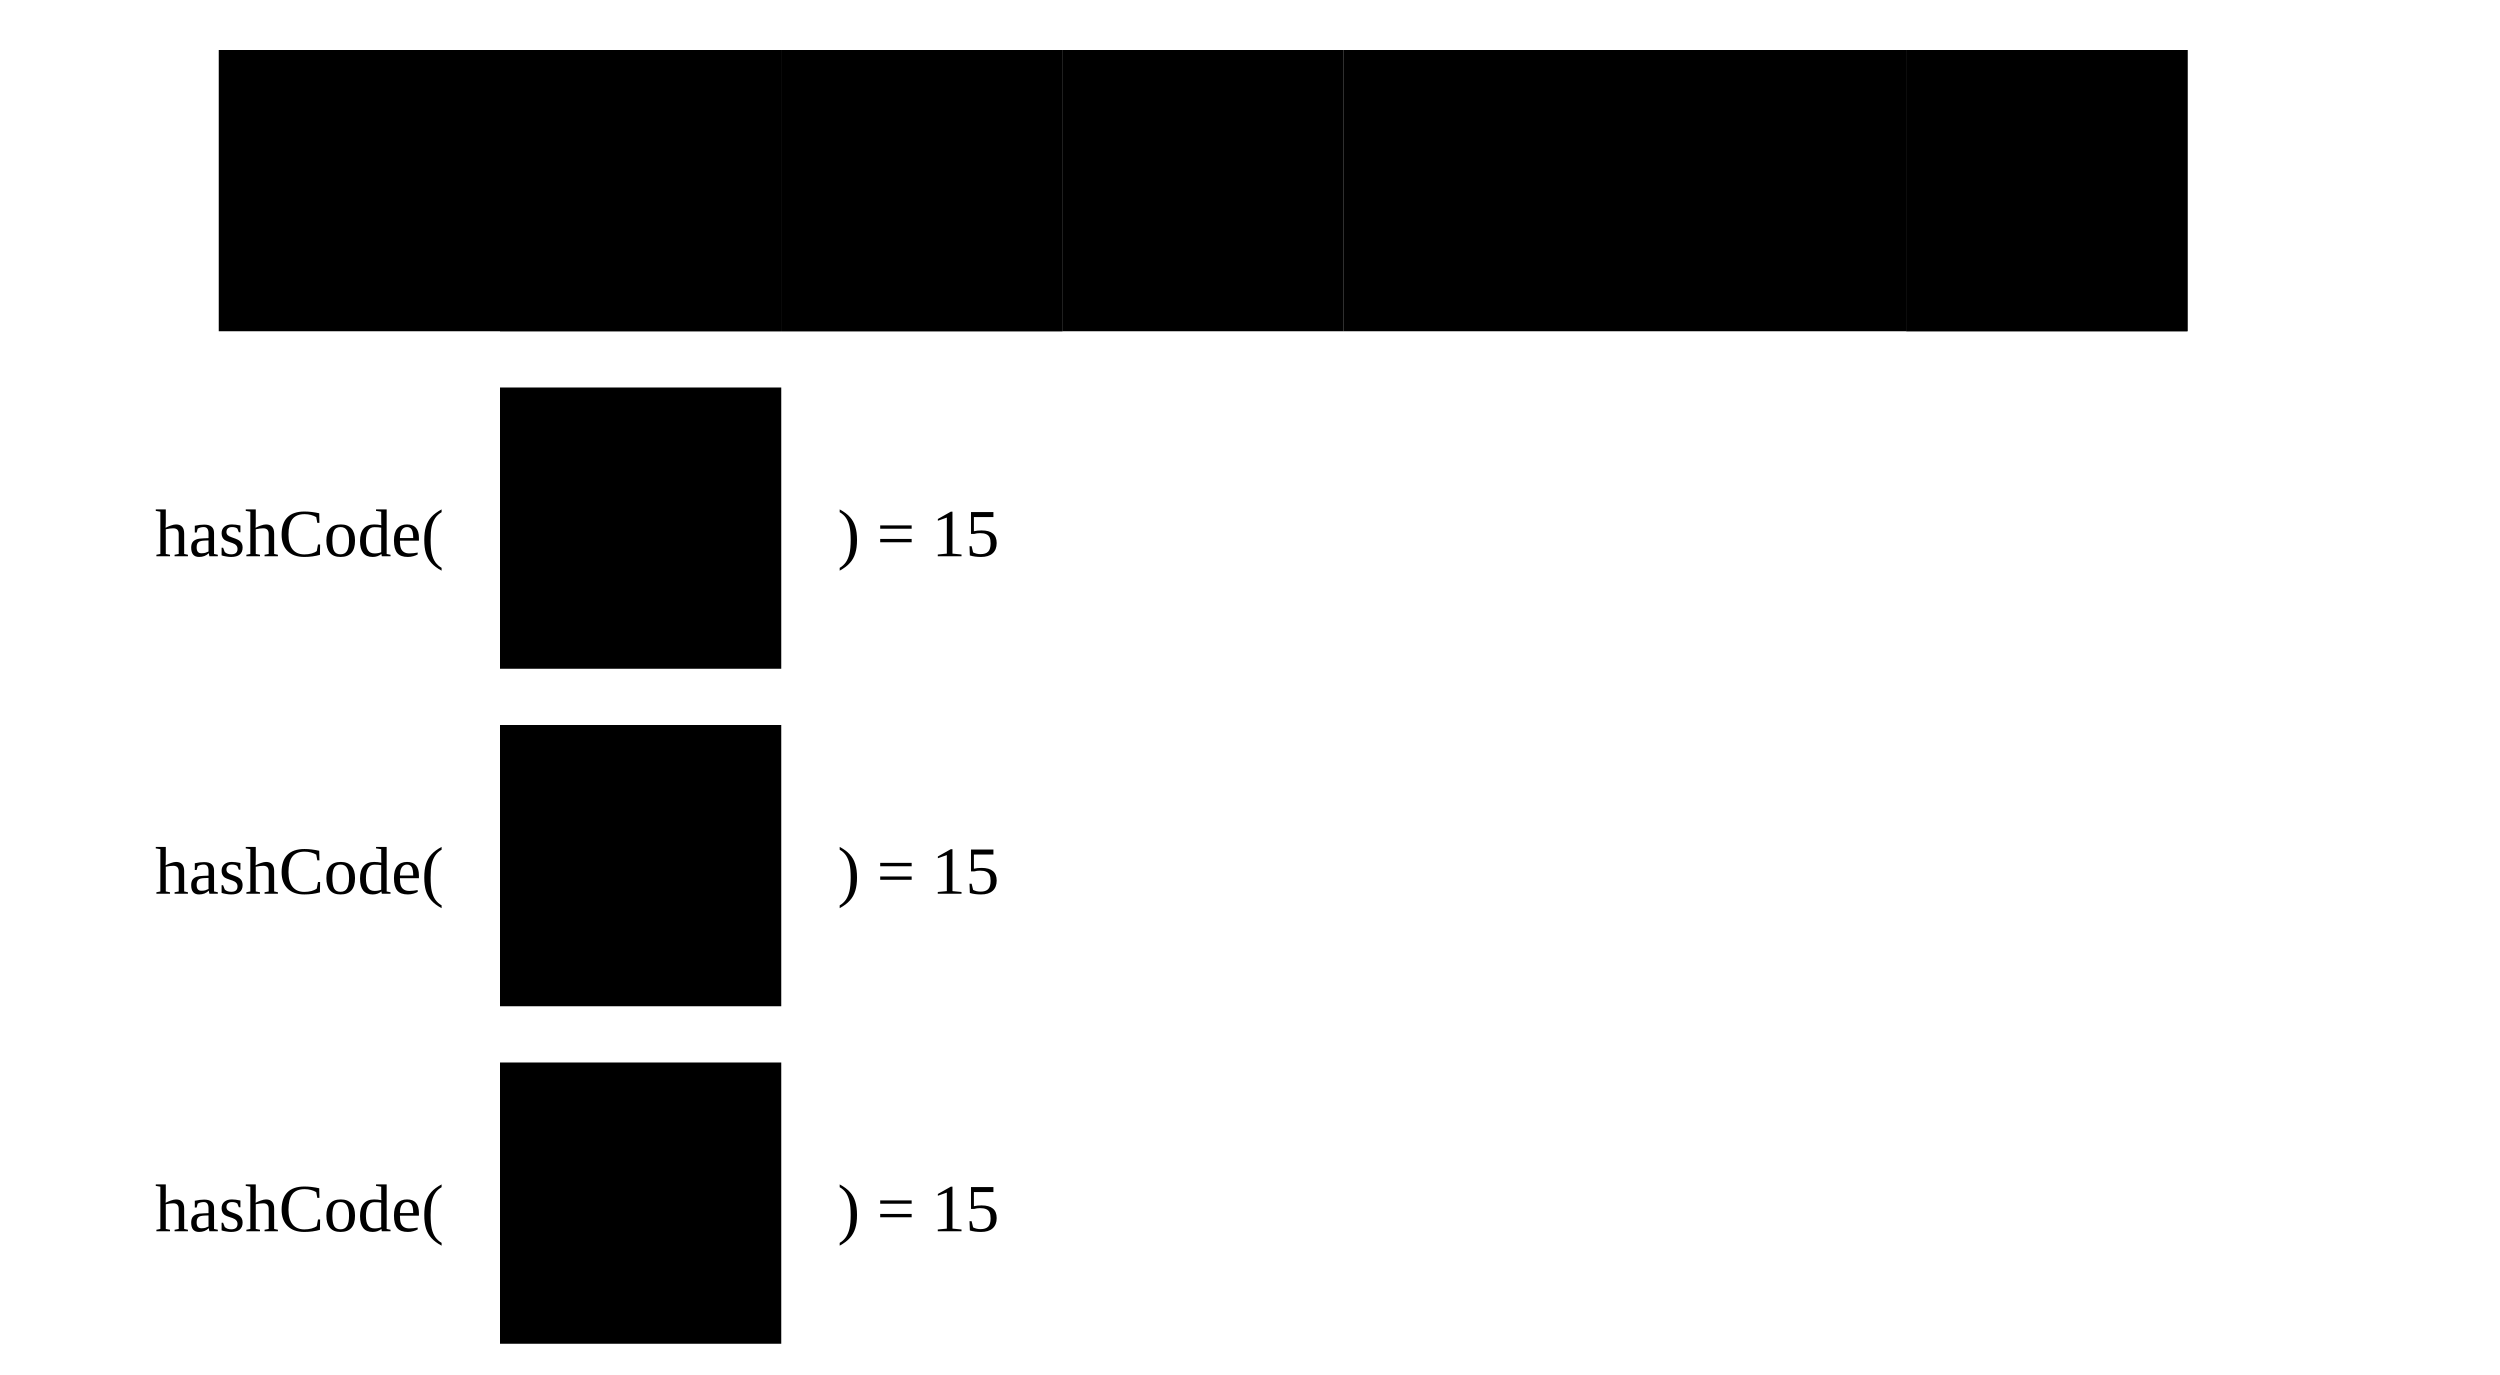
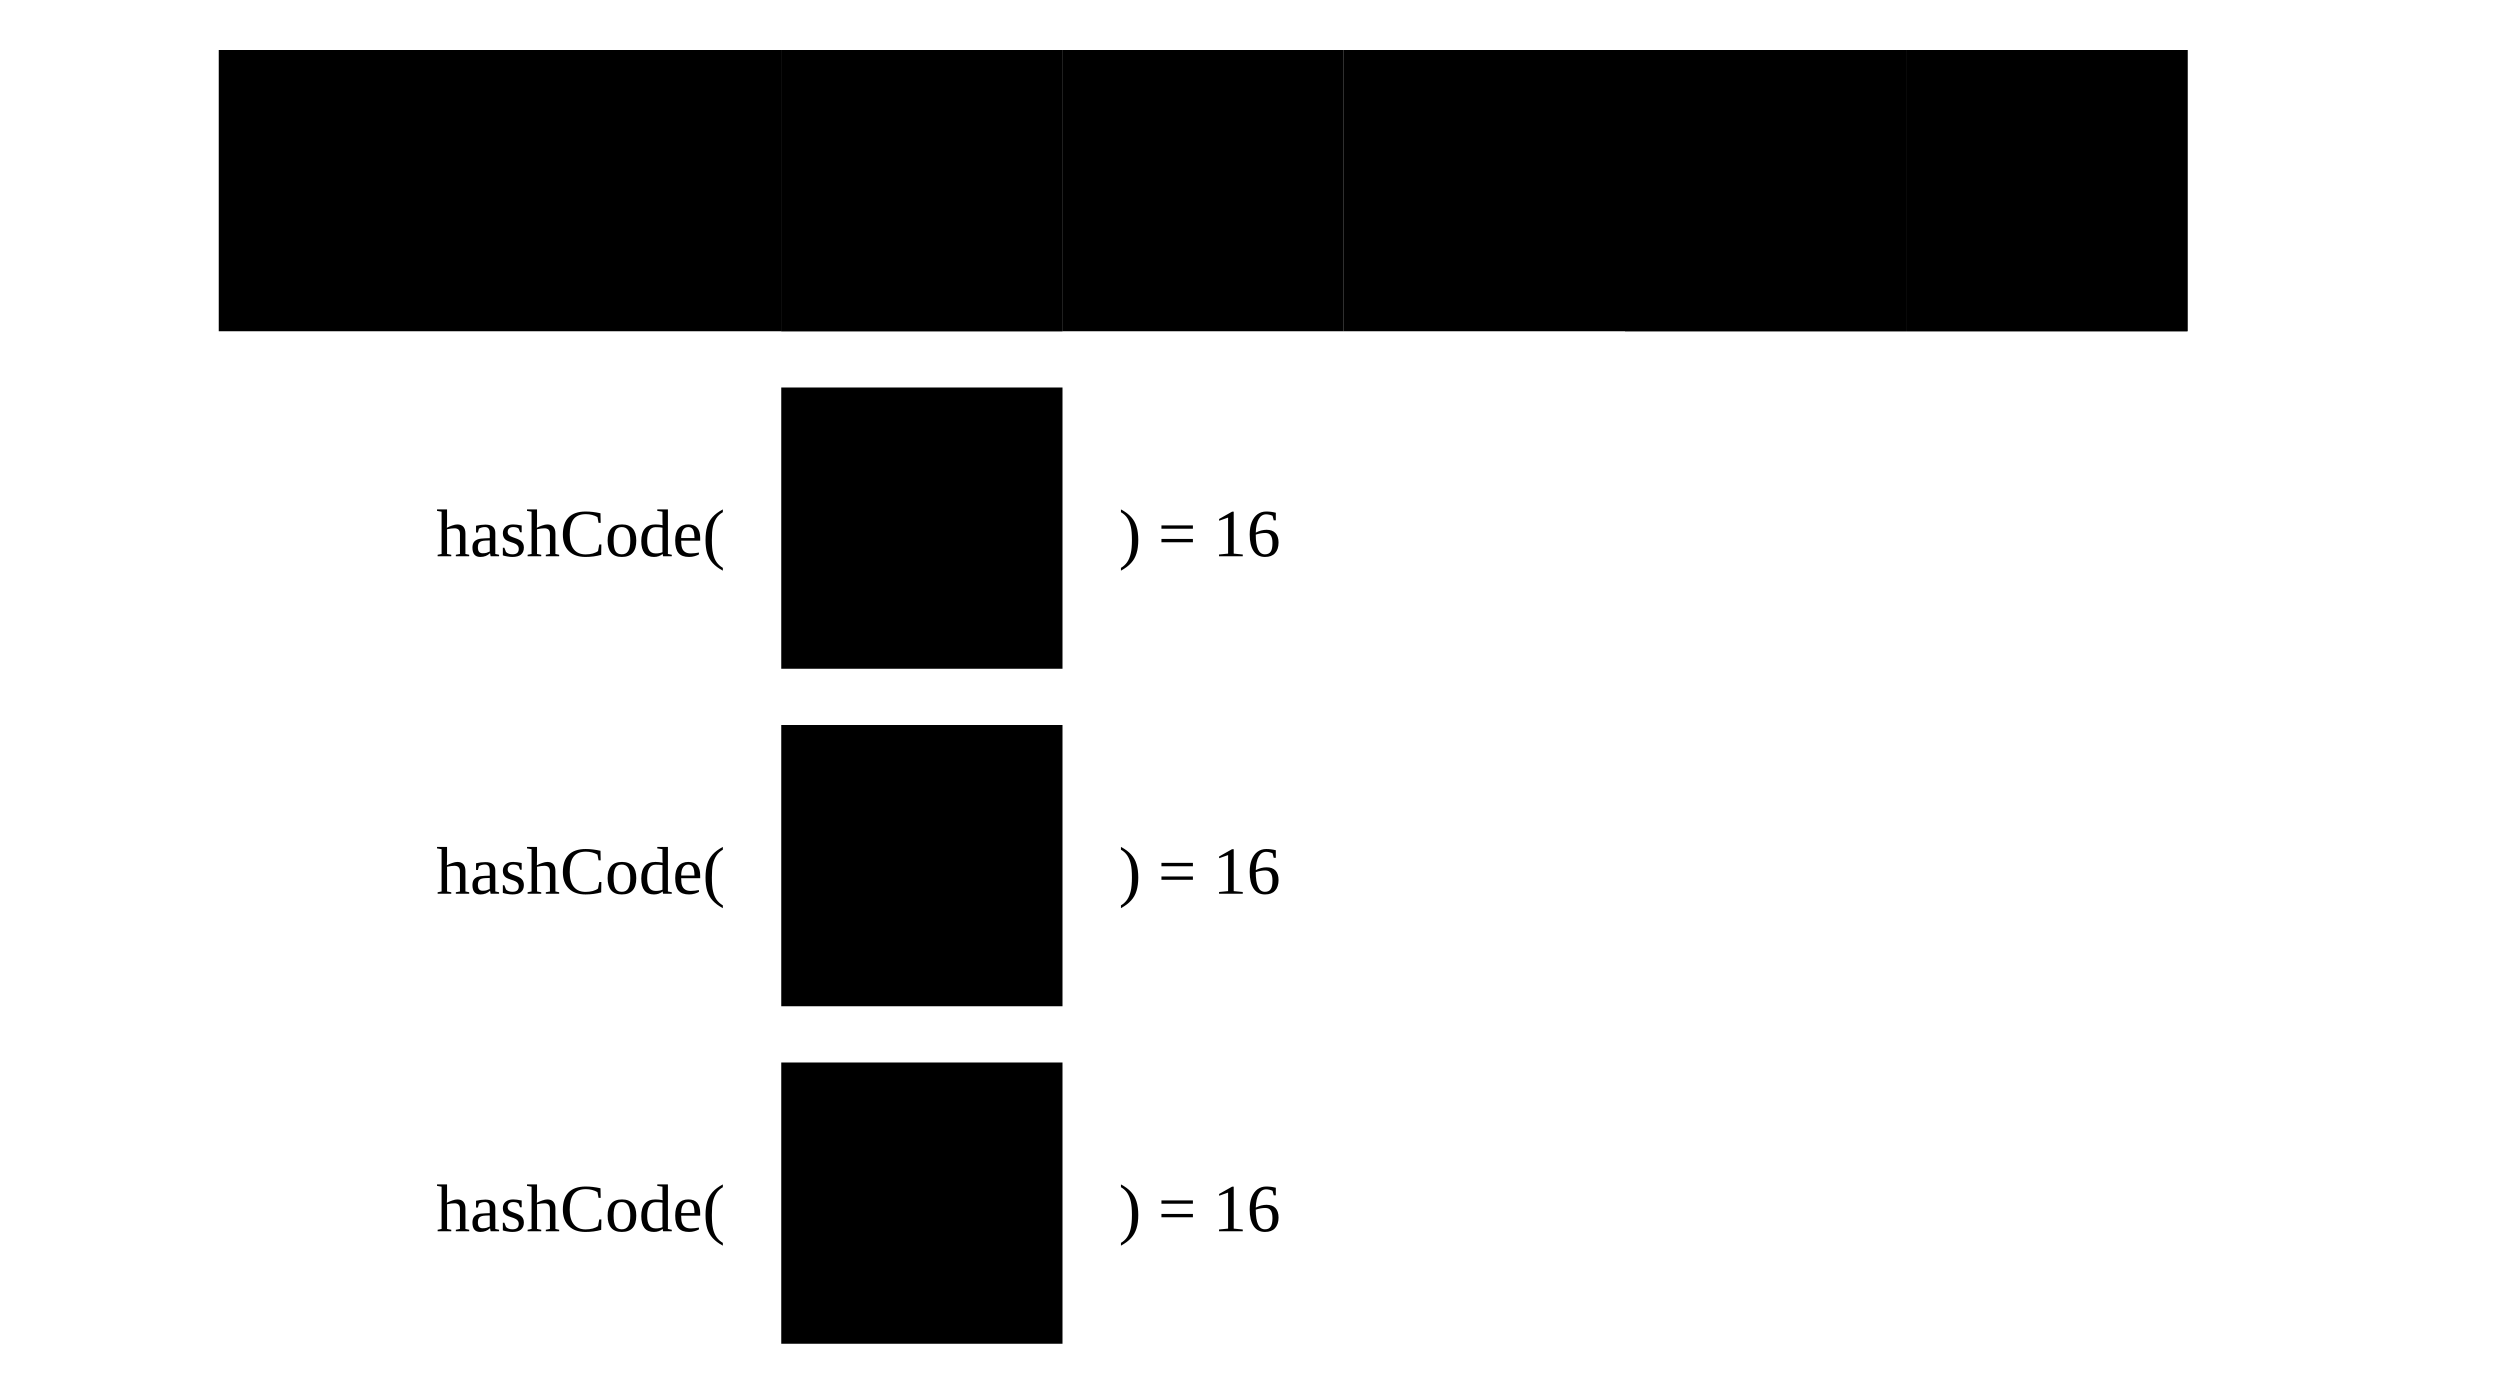
<svg xmlns="http://www.w3.org/2000/svg" height="550" version="1.1" width="1000">
  <defs>
    <style type="text/css">
.link {
  fill:none;
  stroke:black;
  stroke-width:1.2;
  marker-end:url(#TriangleOutL);
}
    </style>
  </defs>
  <marker id="TriangleOutL" orient="auto" refX="0.0" refY="0.0" style="overflow:visible">
    <path d="M 5.77,0.0 L -2.88,5.0 L -2.88,-5.0 L 5.77,0.0 z " id="path4051" style="fill-rule:evenodd;stroke:#000000;stroke-width:1.0pt;marker-start:none" transform="scale(0.8)" />
  </marker>
  <g transform="translate(20 20) scale(2.25)">
    <g transform="translate(30 0)">
      <rect class="arrayKeyItem" height="50" width="50" x="50" y="0" />
      <rect class="arrayKeyItem" height="50" width="50" x="100" y="0" />
      <rect class="arrayKeyItem" height="50" width="50" x="150" y="0" />
      <rect class="arrayKeyItem" height="50" width="50" x="200" y="0" />
      <rect class="arrayKeyItem" height="50" width="50" x="250" y="0" />
      <rect class="arrayKeyItem" height="50" width="50" x="300" y="0" />
-       <g transform="translate(50 0)">
+       <g transform="translate(250 0)">
+         <rect class="arrayKeyItem selected" height="50" width="50" x="0" y="0" />
+         <text class="note" text-anchor="middle" x="25" y="28">Пётр</text>
+       </g>
+       <rect class="arrayKeyItem selected" height="50" width="50" x="0" y="0" />
+       <text class="note" text-anchor="middle" x="25" y="28">Фёдор</text>
+       <rect class="arrayKeyItem" height="50" width="50" x="300" y="0" />
+       <g transform="translate(100 0)">
        <rect class="arrayKeyItem selected" height="50" width="50" x="0" y="0" />
        <text class="note" text-anchor="middle" x="25" y="28">Алексей</text>
      </g>
-       <rect class="arrayKeyItem selected" height="50" width="50" x="0" y="0" />
-       <text class="note" text-anchor="middle" x="25" y="28">Пётр</text>
-       <rect class="arrayKeyItem" height="50" width="50" x="300" y="0" />
-       <g transform="translate(100 0)">
-         <rect class="arrayKeyItem selected" height="50" width="50" x="0" y="0" />
-         <text class="note" text-anchor="middle" x="25" y="28">Фёдор</text>
-       </g>
-       <g transform="translate(-30 90)">
-         <text class="comment" text-anchor="end" x="70" y="0">hashCode(</text>
-         <g transform="translate(80 -30)">
-           <rect class="arrayKeyItem selected" height="50" width="50" x="0" y="0" />
-           <text class="note" text-anchor="middle" x="25" y="28">Alexander</text>
+       <g transform="translate(50 0)">
+         <g transform="translate(-30 90)">
+           <text class="comment" text-anchor="end" x="70" y="0">hashCode(</text>
+           <g transform="translate(80 -30)">
+             <rect class="arrayKeyItem selected" height="50" width="50" x="0" y="0" />
+             <text class="note" text-anchor="middle" x="25" y="28">Alexander</text>
+           </g>
+           <text class="comment" x="140" y="0">) = 16</text>
        </g>
-         <text class="comment" x="140" y="0">) = 15</text>
-       </g>
-       <g transform="translate(-30 150)">
-         <text class="comment" text-anchor="end" x="70" y="0">hashCode(</text>
-         <g transform="translate(80 -30)">
-           <rect class="arrayKeyItem selected" height="50" width="50" x="0" y="0" />
-           <text class="note" text-anchor="middle" x="25" y="28">Alex</text>
+         <g transform="translate(-30 150)">
+           <text class="comment" text-anchor="end" x="70" y="0">hashCode(</text>
+           <g transform="translate(80 -30)">
+             <rect class="arrayKeyItem selected" height="50" width="50" x="0" y="0" />
+             <text class="note" text-anchor="middle" x="25" y="28">Alex</text>
+           </g>
+           <text class="comment" x="140" y="0">) = 16</text>
        </g>
-         <text class="comment" x="140" y="0">) = 15</text>
-       </g>
-       <g transform="translate(-30 210)">
-         <text class="comment" text-anchor="end" x="70" y="0">hashCode(</text>
-         <g transform="translate(80 -30)">
-           <rect class="arrayKeyItem selected" height="50" width="50" x="0" y="0" />
-           <text class="note" text-anchor="middle" x="25" y="28">Jan</text>
+         <g transform="translate(-30 210)">
+           <text class="comment" text-anchor="end" x="70" y="0">hashCode(</text>
+           <g transform="translate(80 -30)">
+             <rect class="arrayKeyItem selected" height="50" width="50" x="0" y="0" />
+             <text class="note" text-anchor="middle" x="25" y="28">Jan</text>
+           </g>
+           <text class="comment" x="140" y="0">) = 16</text>
        </g>
-         <text class="comment" x="140" y="0">) = 15</text>
      </g>
    </g>
  </g>
</svg>
